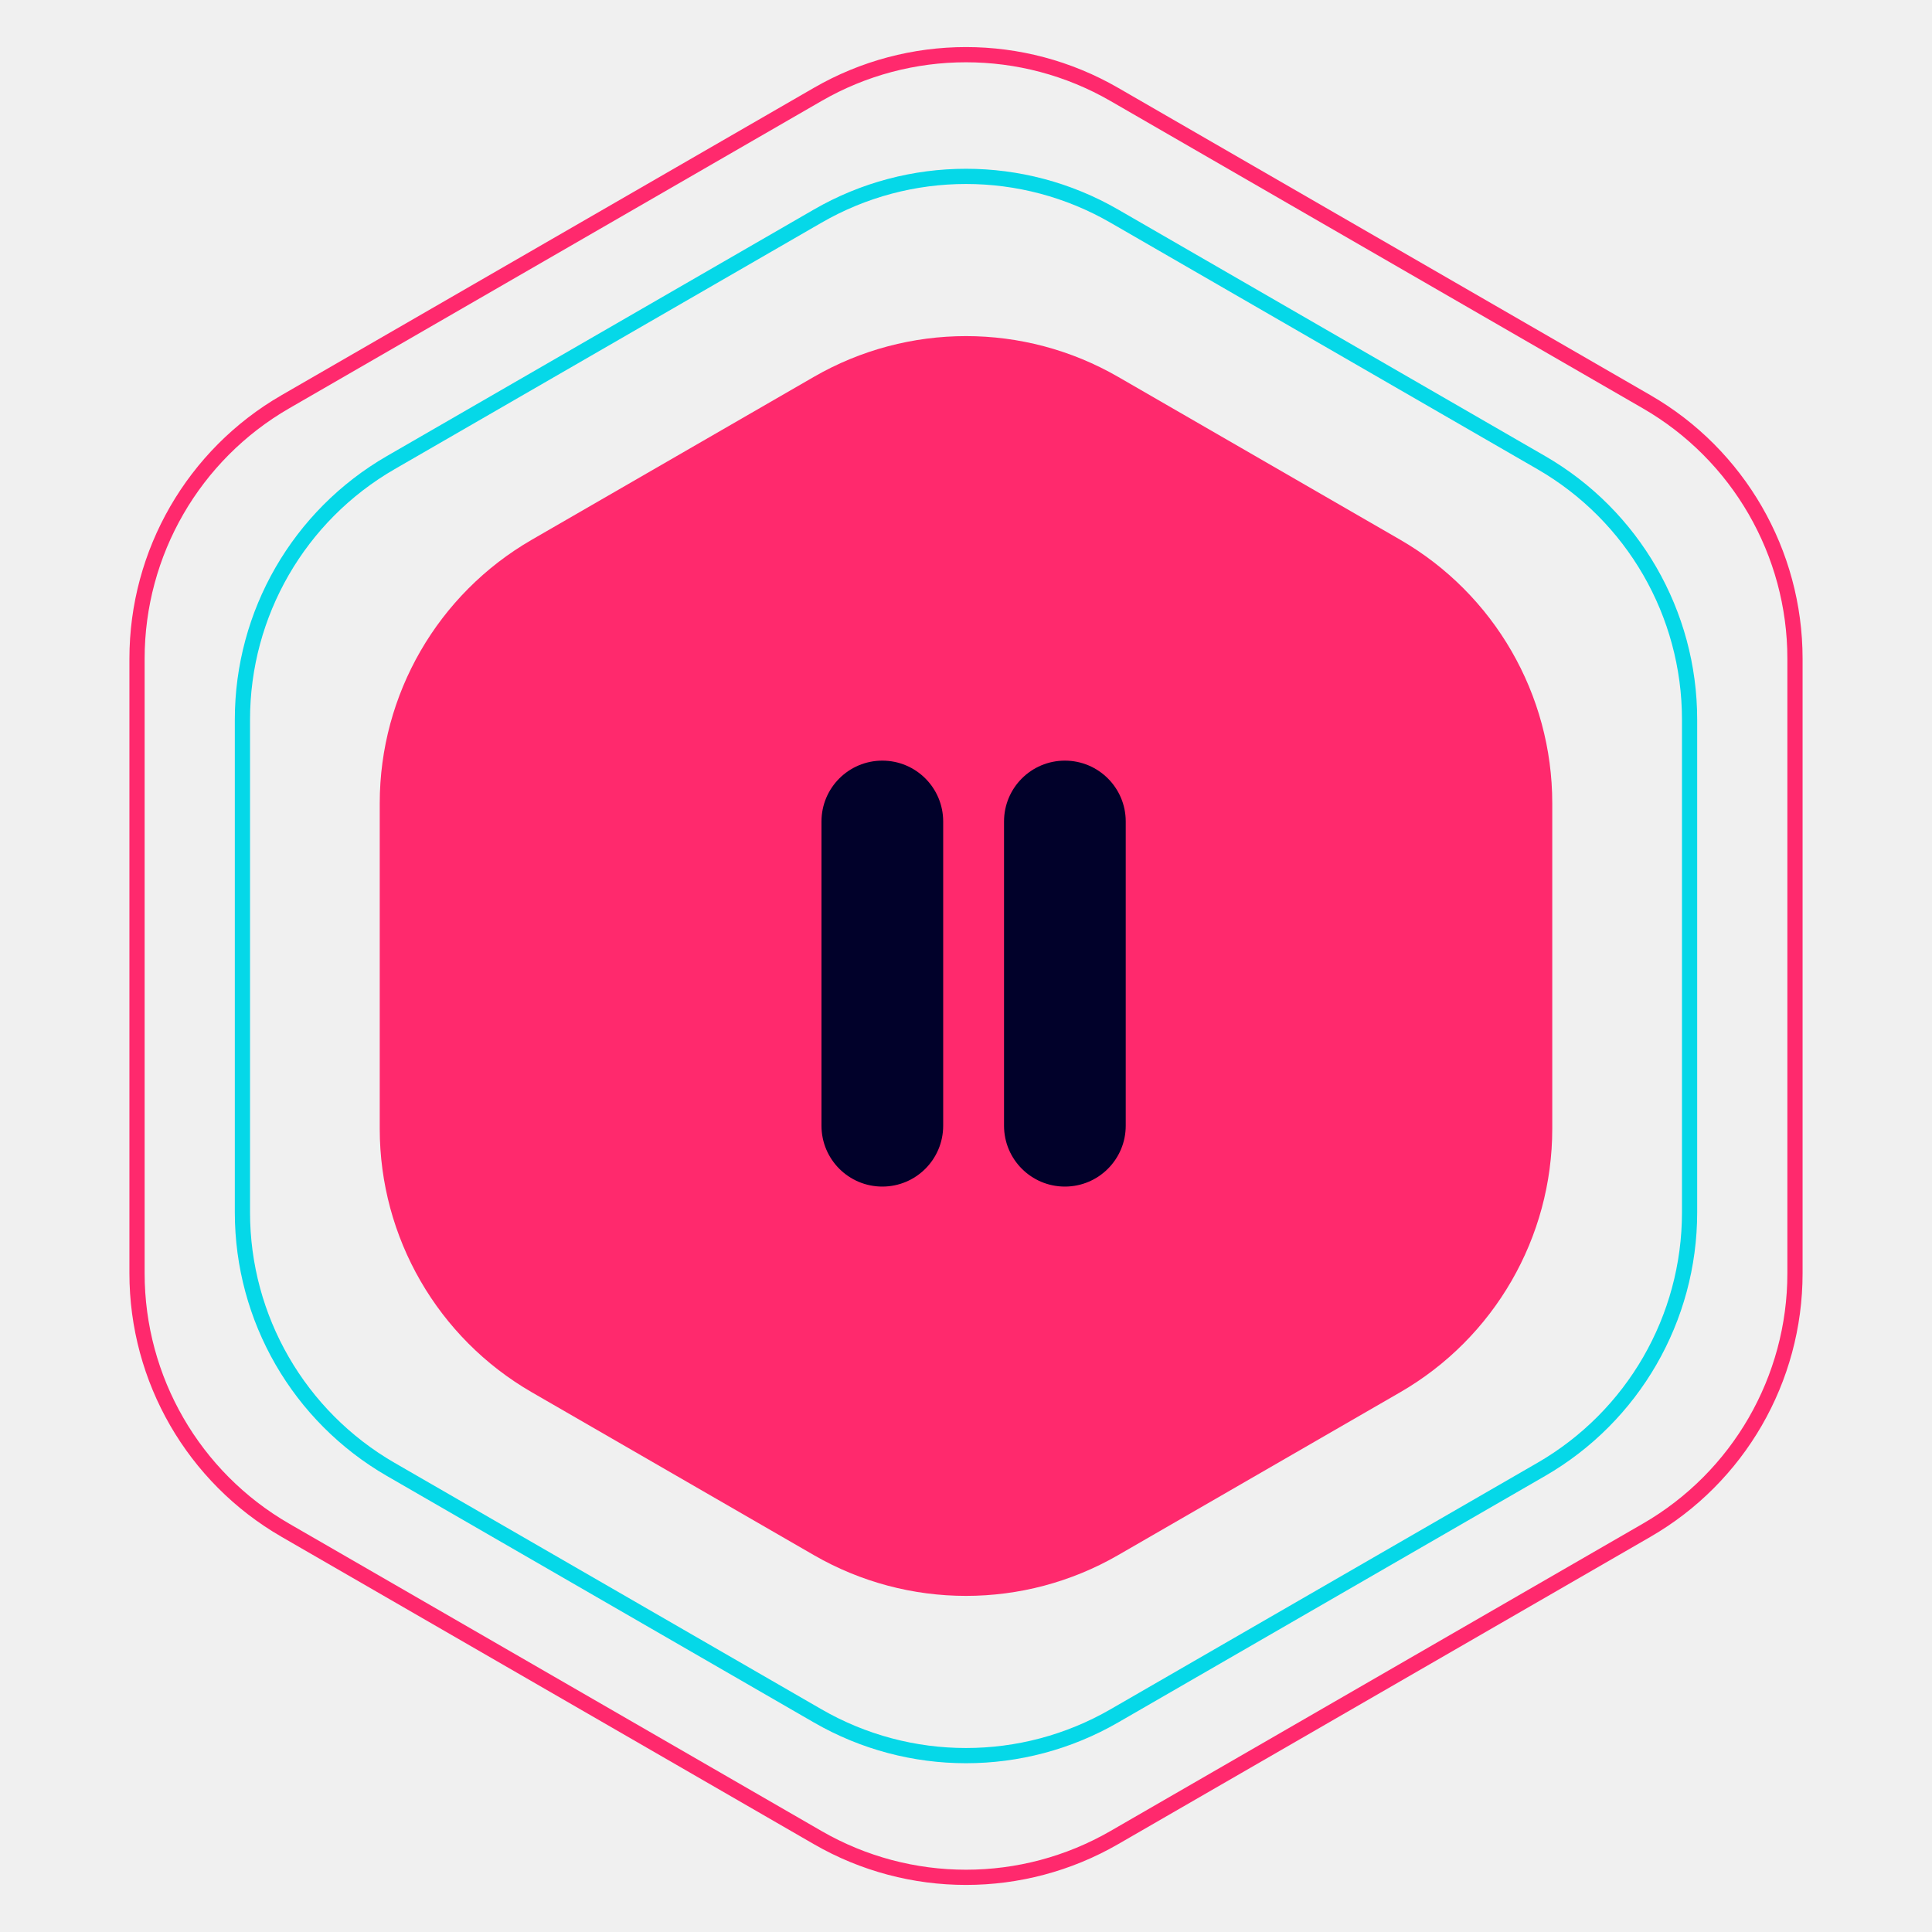
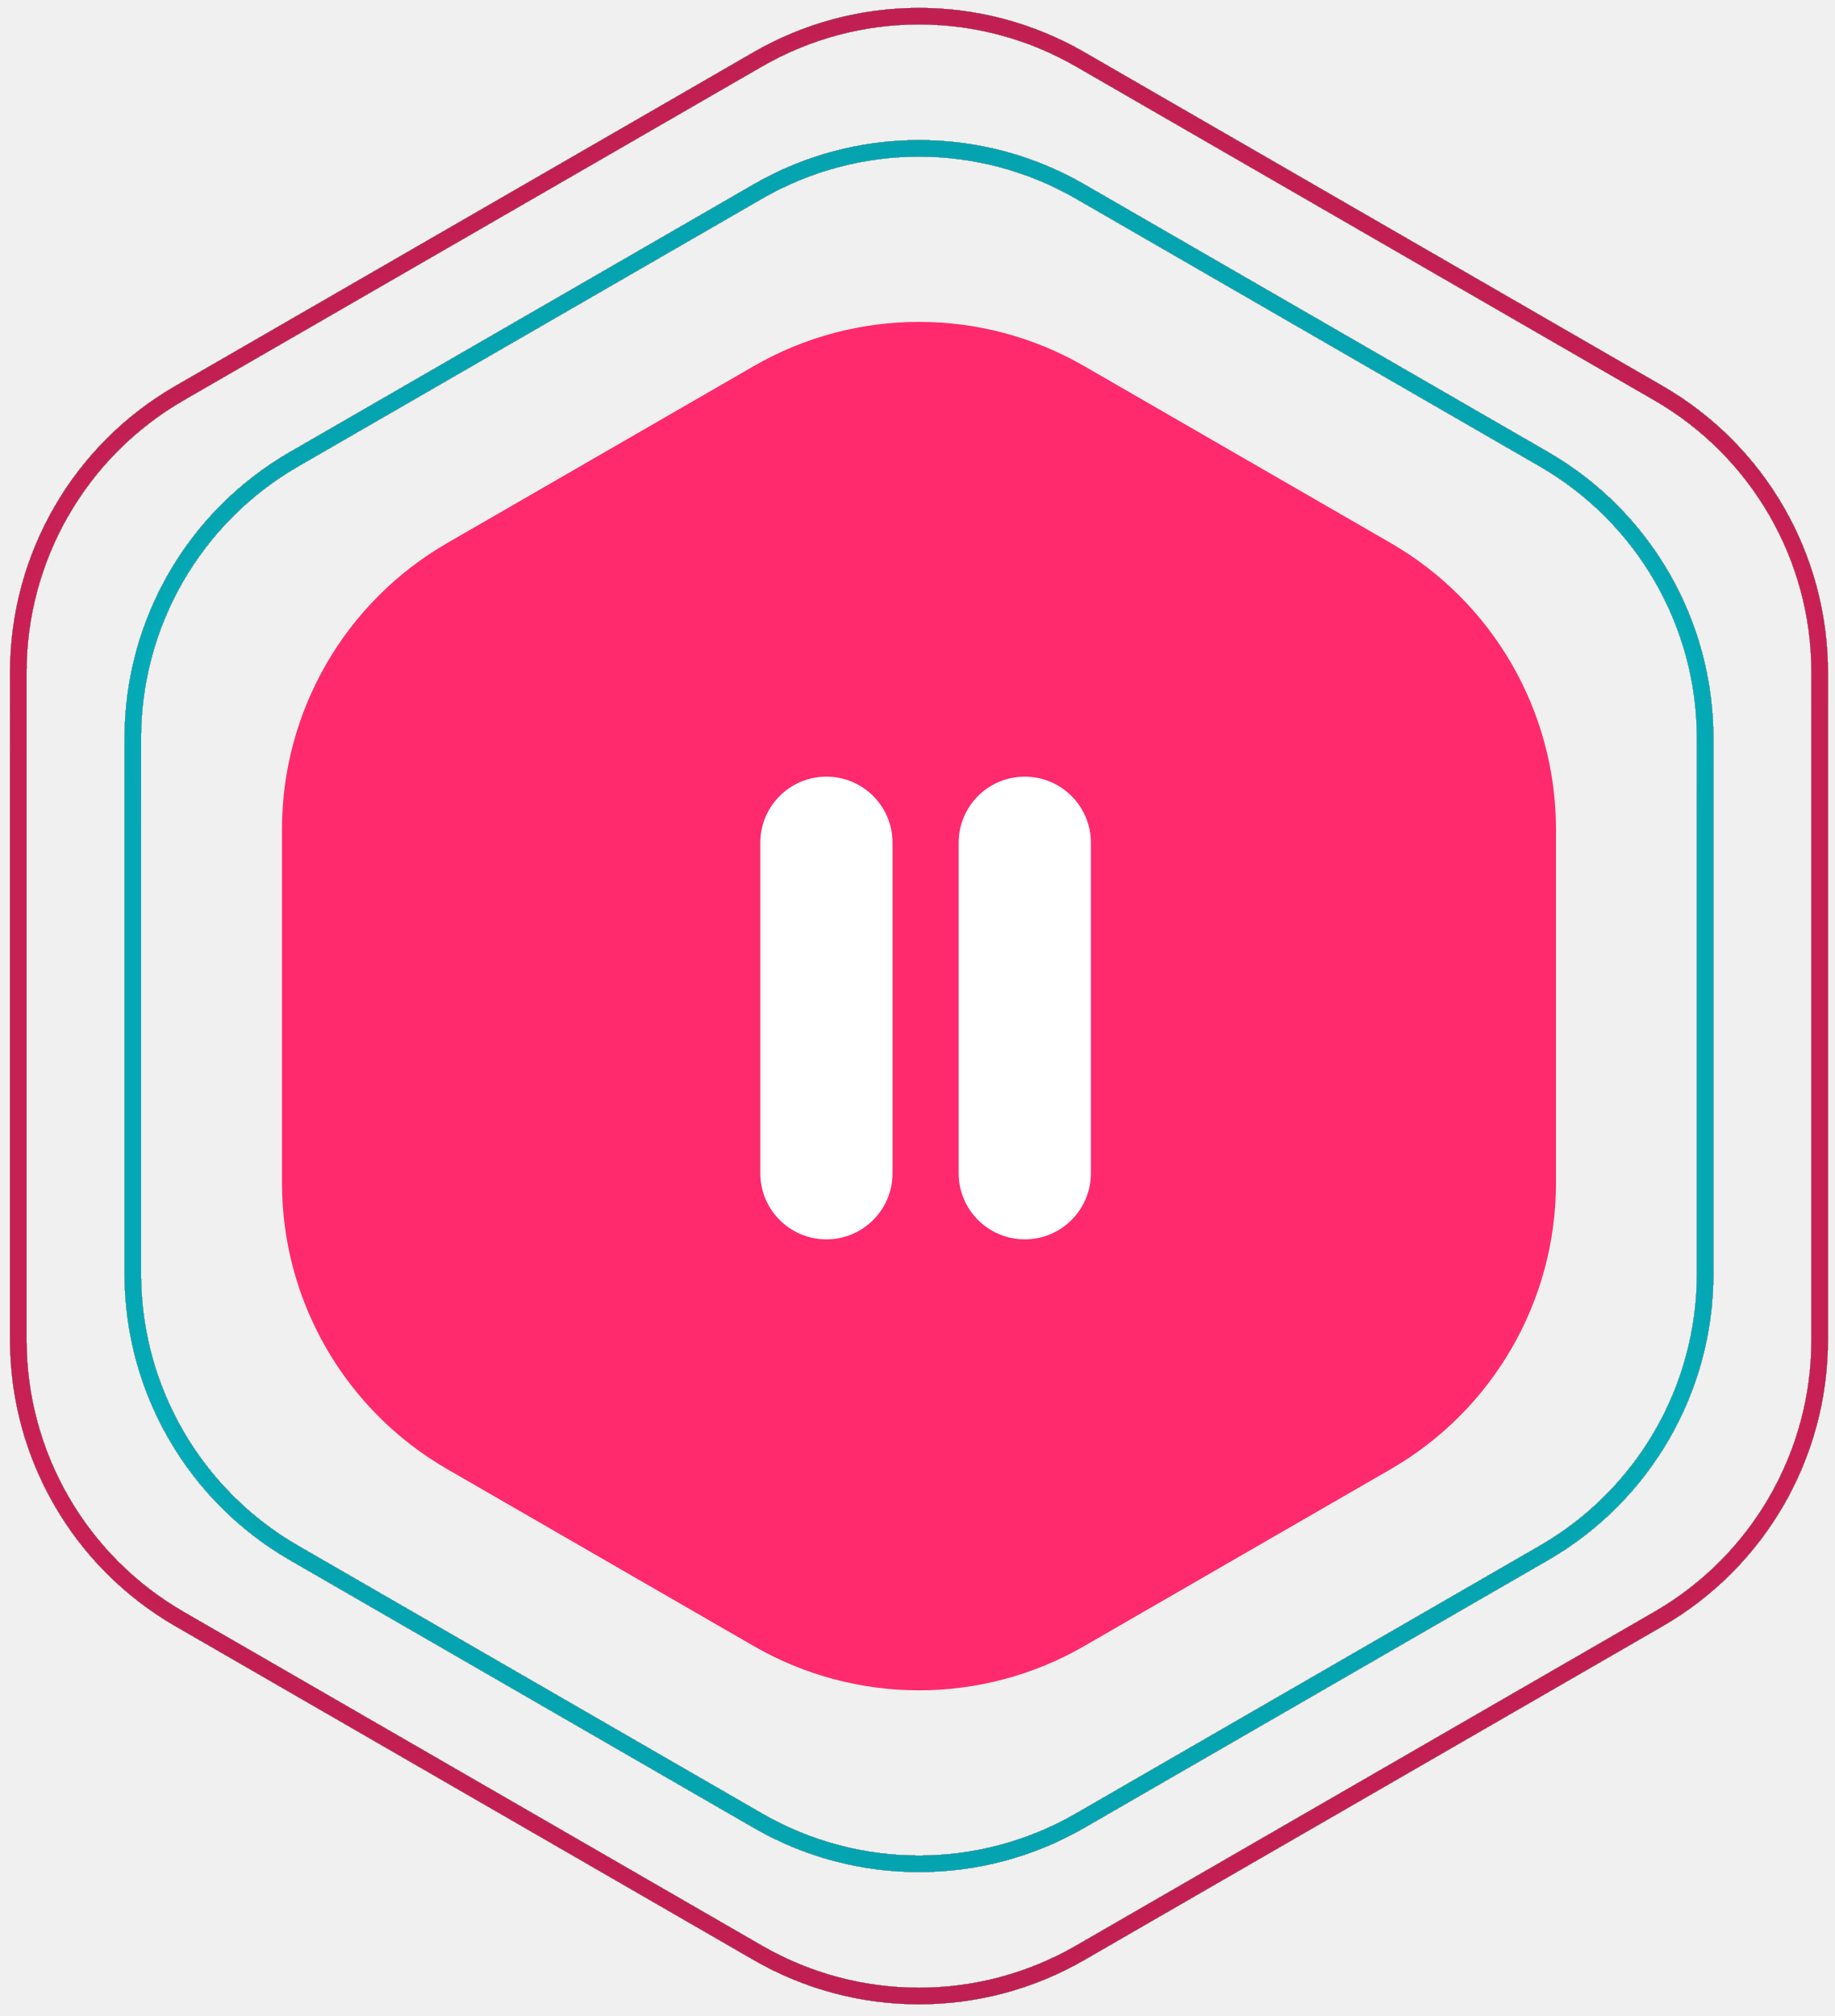
- <svg xmlns="http://www.w3.org/2000/svg" width="127" height="127" viewBox="0 0 127 127" fill="none">
-   <path d="M53.5 24.773C59.688 21.201 67.312 21.201 73.5 24.773L92.038 35.477C98.226 39.049 102.038 45.652 102.038 52.797V74.203C102.038 81.348 98.226 87.951 92.038 91.523L73.5 102.226C67.312 105.799 59.688 105.799 53.5 102.226L34.962 91.523C28.774 87.951 24.962 81.348 24.962 74.203V52.797C24.962 45.652 28.774 39.049 34.962 35.477L53.5 24.773Z" fill="#FF296D" />
-   <path d="M73.25 6.207L108.243 26.41C114.276 29.893 117.993 36.33 117.993 43.297V83.703C117.993 90.67 114.276 97.107 108.243 100.59L73.25 120.793C67.217 124.277 59.783 124.277 53.75 120.793L18.757 100.59C12.724 97.107 9.007 90.67 9.007 83.703V43.297C9.007 36.33 12.724 29.893 18.757 26.41L53.75 6.207C59.783 2.723 67.217 2.723 73.25 6.207Z" stroke="#FF296D" />
-   <path d="M73.25 14.207L101.314 30.41C107.348 33.893 111.064 40.33 111.064 47.297V79.703C111.064 86.67 107.348 93.107 101.314 96.591L73.25 112.793C67.217 116.277 59.783 116.277 53.75 112.793L25.686 96.591C19.652 93.107 15.936 86.67 15.936 79.703V47.297C15.936 40.33 19.652 33.893 25.686 30.41L53.75 14.207C59.783 10.723 67.217 10.723 73.25 14.207Z" stroke="#05D8E8" />
-   <rect x="54" y="50" width="8" height="28" rx="4" fill="#01012A" />
-   <rect x="66" y="50" width="8" height="28" rx="4" fill="#01012A" />
+ <svg xmlns="http://www.w3.org/2000/svg" width="111" height="122" viewBox="0 0 111 122" fill="none">
+   <path d="M45.6 22.158C51.788 18.586 59.412 18.586 65.6 22.158L84.138 32.861C90.326 36.434 94.138 43.036 94.138 50.182V71.588C94.138 78.733 90.326 85.336 84.138 88.908L65.6 99.611C59.412 103.184 51.788 103.184 45.6 99.611L27.061 88.908C20.873 85.336 17.061 78.733 17.061 71.588V50.182C17.061 43.036 20.873 36.434 27.061 32.861L45.6 22.158Z" fill="#FF296D" />
+   <g filter="url(#filter0_i_0_1)">
+     <path d="M45.85 3.591C51.883 0.108 59.316 0.108 65.35 3.591L100.342 23.794C106.376 27.278 110.092 33.715 110.092 40.682V81.088C110.092 88.055 106.376 94.492 100.342 97.975L65.35 118.178C59.316 121.662 51.883 121.662 45.85 118.178L10.857 97.975C4.824 94.492 1.107 88.055 1.107 81.088V40.682C1.107 33.715 4.824 27.278 10.857 23.794L45.85 3.591Z" stroke="#FF296D" />
+   </g>
+   <g filter="url(#filter1_i_0_1)">
+     <path d="M45.85 11.591C51.883 8.108 59.316 8.108 65.35 11.591L93.414 27.794C99.447 31.278 103.164 37.715 103.164 44.682V77.088C103.164 84.055 99.447 90.492 93.414 93.975L65.35 110.178C59.316 113.662 51.883 113.662 45.85 110.178L17.785 93.975C11.752 90.492 8.035 84.055 8.035 77.088V44.682C8.035 37.715 11.752 31.278 17.785 27.794L45.85 11.591Z" stroke="#05D8E8" />
+   </g>
+   <rect x="46" y="47" width="8" height="28" rx="4" fill="white" />
+   <rect x="58" y="47" width="8" height="28" rx="4" fill="white" />
+   <defs>
+     <filter id="filter0_i_0_1" x="0.607" y="0.479" width="109.985" height="124.812" filterUnits="userSpaceOnUse" color-interpolation-filters="sRGB">
+       <feFlood flood-opacity="0" result="BackgroundImageFix" />
+       <feBlend mode="normal" in="SourceGraphic" in2="BackgroundImageFix" result="shape" />
+       <feColorMatrix in="SourceAlpha" type="matrix" values="0 0 0 0 0 0 0 0 0 0 0 0 0 0 0 0 0 0 127 0" result="hardAlpha" />
+       <feOffset dy="4" />
+       <feGaussianBlur stdDeviation="2" />
+       <feComposite in2="hardAlpha" operator="arithmetic" k2="-1" k3="1" />
+       <feColorMatrix type="matrix" values="0 0 0 0 0 0 0 0 0 0 0 0 0 0 0 0 0 0 0.25 0" />
+       <feBlend mode="normal" in2="shape" result="effect1_innerShadow_0_1" />
+     </filter>
+     <filter id="filter1_i_0_1" x="7.535" y="8.479" width="96.129" height="108.812" filterUnits="userSpaceOnUse" color-interpolation-filters="sRGB">
+       <feFlood flood-opacity="0" result="BackgroundImageFix" />
+       <feBlend mode="normal" in="SourceGraphic" in2="BackgroundImageFix" result="shape" />
+       <feColorMatrix in="SourceAlpha" type="matrix" values="0 0 0 0 0 0 0 0 0 0 0 0 0 0 0 0 0 0 127 0" result="hardAlpha" />
+       <feOffset dy="4" />
+       <feGaussianBlur stdDeviation="2" />
+       <feComposite in2="hardAlpha" operator="arithmetic" k2="-1" k3="1" />
+       <feColorMatrix type="matrix" values="0 0 0 0 0 0 0 0 0 0 0 0 0 0 0 0 0 0 0.25 0" />
+       <feBlend mode="normal" in2="shape" result="effect1_innerShadow_0_1" />
+     </filter>
+   </defs>
</svg>
